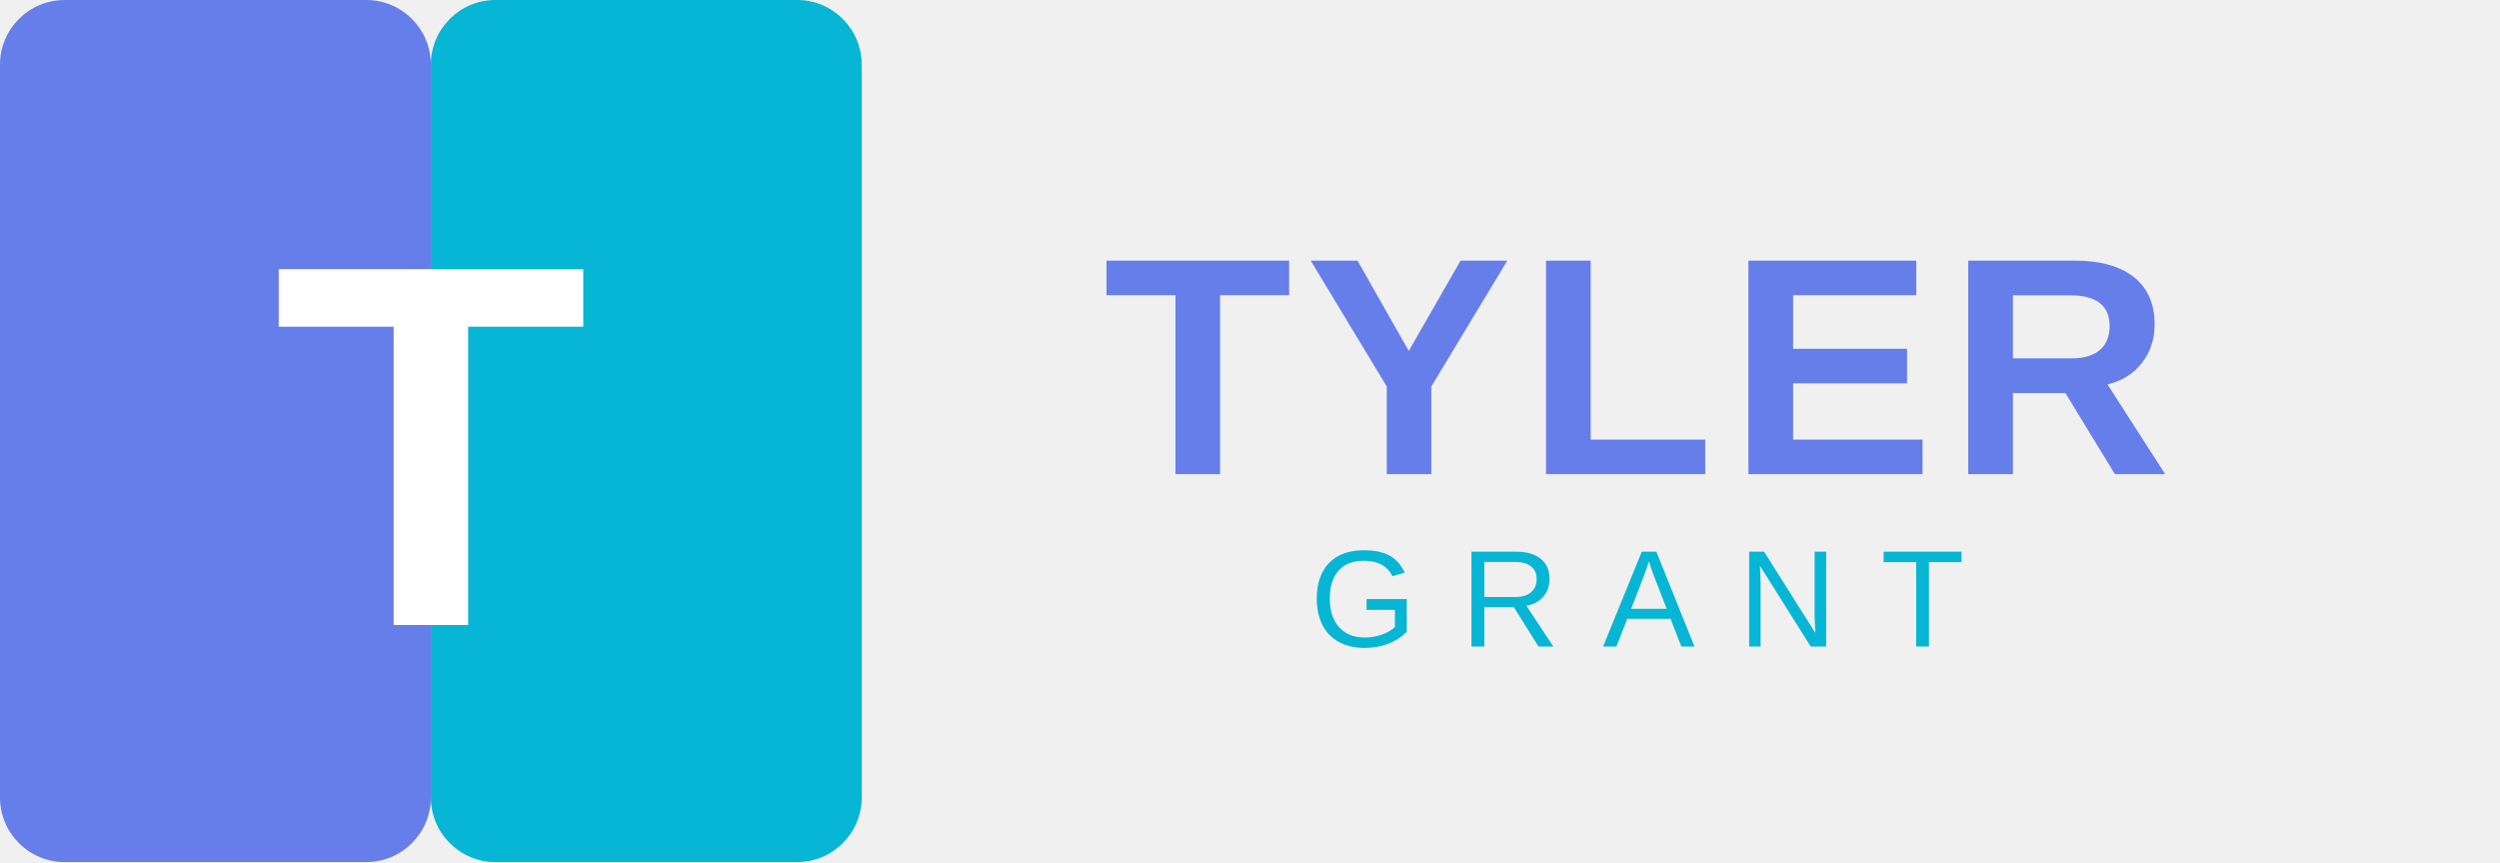
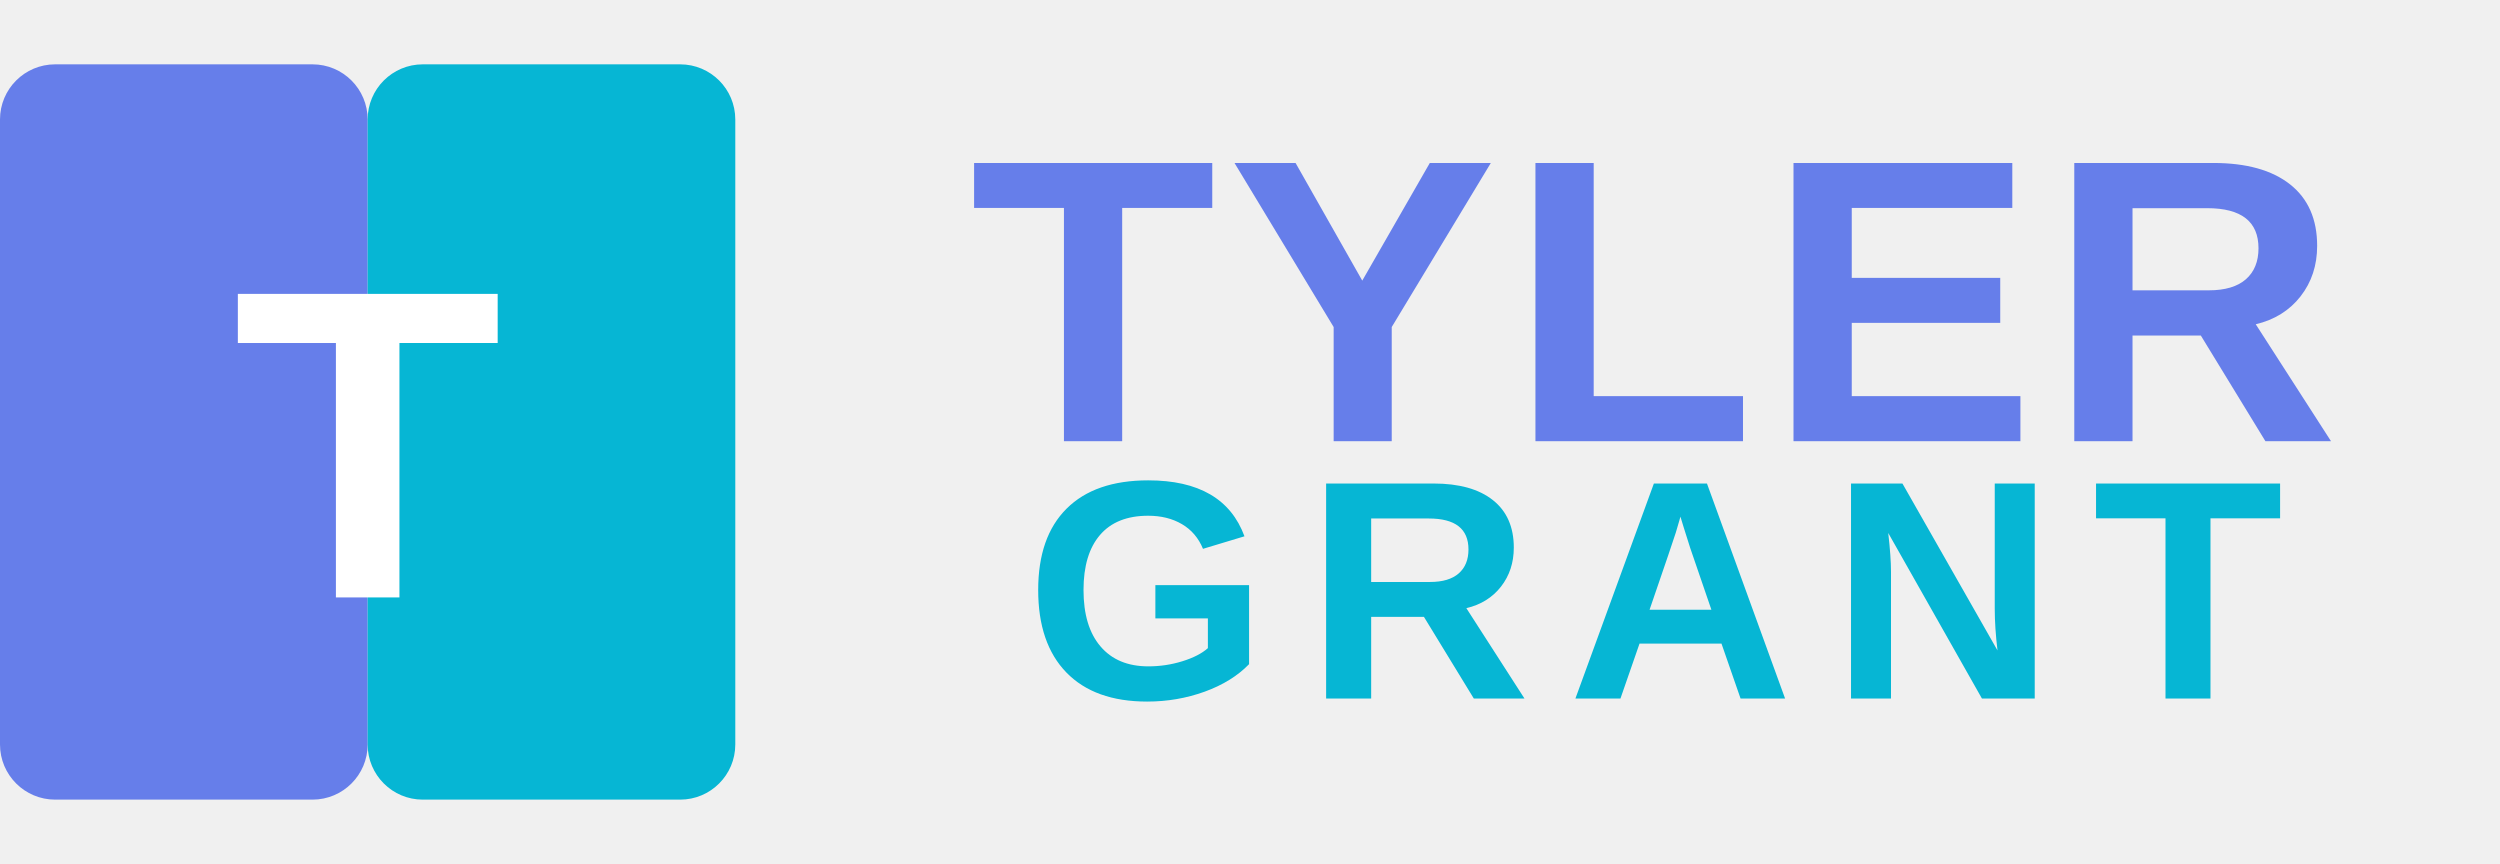
- <svg xmlns="http://www.w3.org/2000/svg" width="580" height="200">
+ <svg xmlns="http://www.w3.org/2000/svg" width="680" height="235">
  <defs>
    <style>
      .tyler-text {
        font-family: Arial, Helvetica, sans-serif;
-         font-size: 72px;
+         font-size: 110px;
        font-weight: 900;
        fill: #667eea;
        letter-spacing: 3px;
      }
      .grant-text {
        font-family: Arial, Helvetica, sans-serif;
-         font-size: 32px;
-         font-weight: 300;
+         font-size: 85px;
+         font-weight: 700;
        fill: #06b6d4;
        letter-spacing: 10px;
      }
      .initial-text {
        font-family: Arial, Helvetica, sans-serif;
        font-size: 120px;
        font-weight: 900;
        fill: white;
      }
    </style>
  </defs>
-   <rect x="0" y="0" width="100" height="200" fill="#667eea" rx="15" />
-   <rect x="100" y="0" width="100" height="200" fill="#06b6d4" rx="15" />
-   <text x="100" y="145" class="initial-text" text-anchor="middle">T</text>
-   <text x="380" y="110" class="tyler-text" text-anchor="middle">TYLER</text>
-   <text x="380" y="150" class="grant-text" text-anchor="middle">GRANT</text>
+   <rect x="0" y="17.5" width="100" height="200" fill="#667eea" rx="15" />
+   <rect x="100" y="17.5" width="100" height="200" fill="#06b6d4" rx="15" />
+   <text x="100" y="162.5" class="initial-text" text-anchor="middle">T</text>
+   <text x="450" y="120" class="tyler-text" text-anchor="middle">TYLER</text>
+   <text x="450" y="190" class="grant-text" text-anchor="middle">GRANT</text>
</svg>
